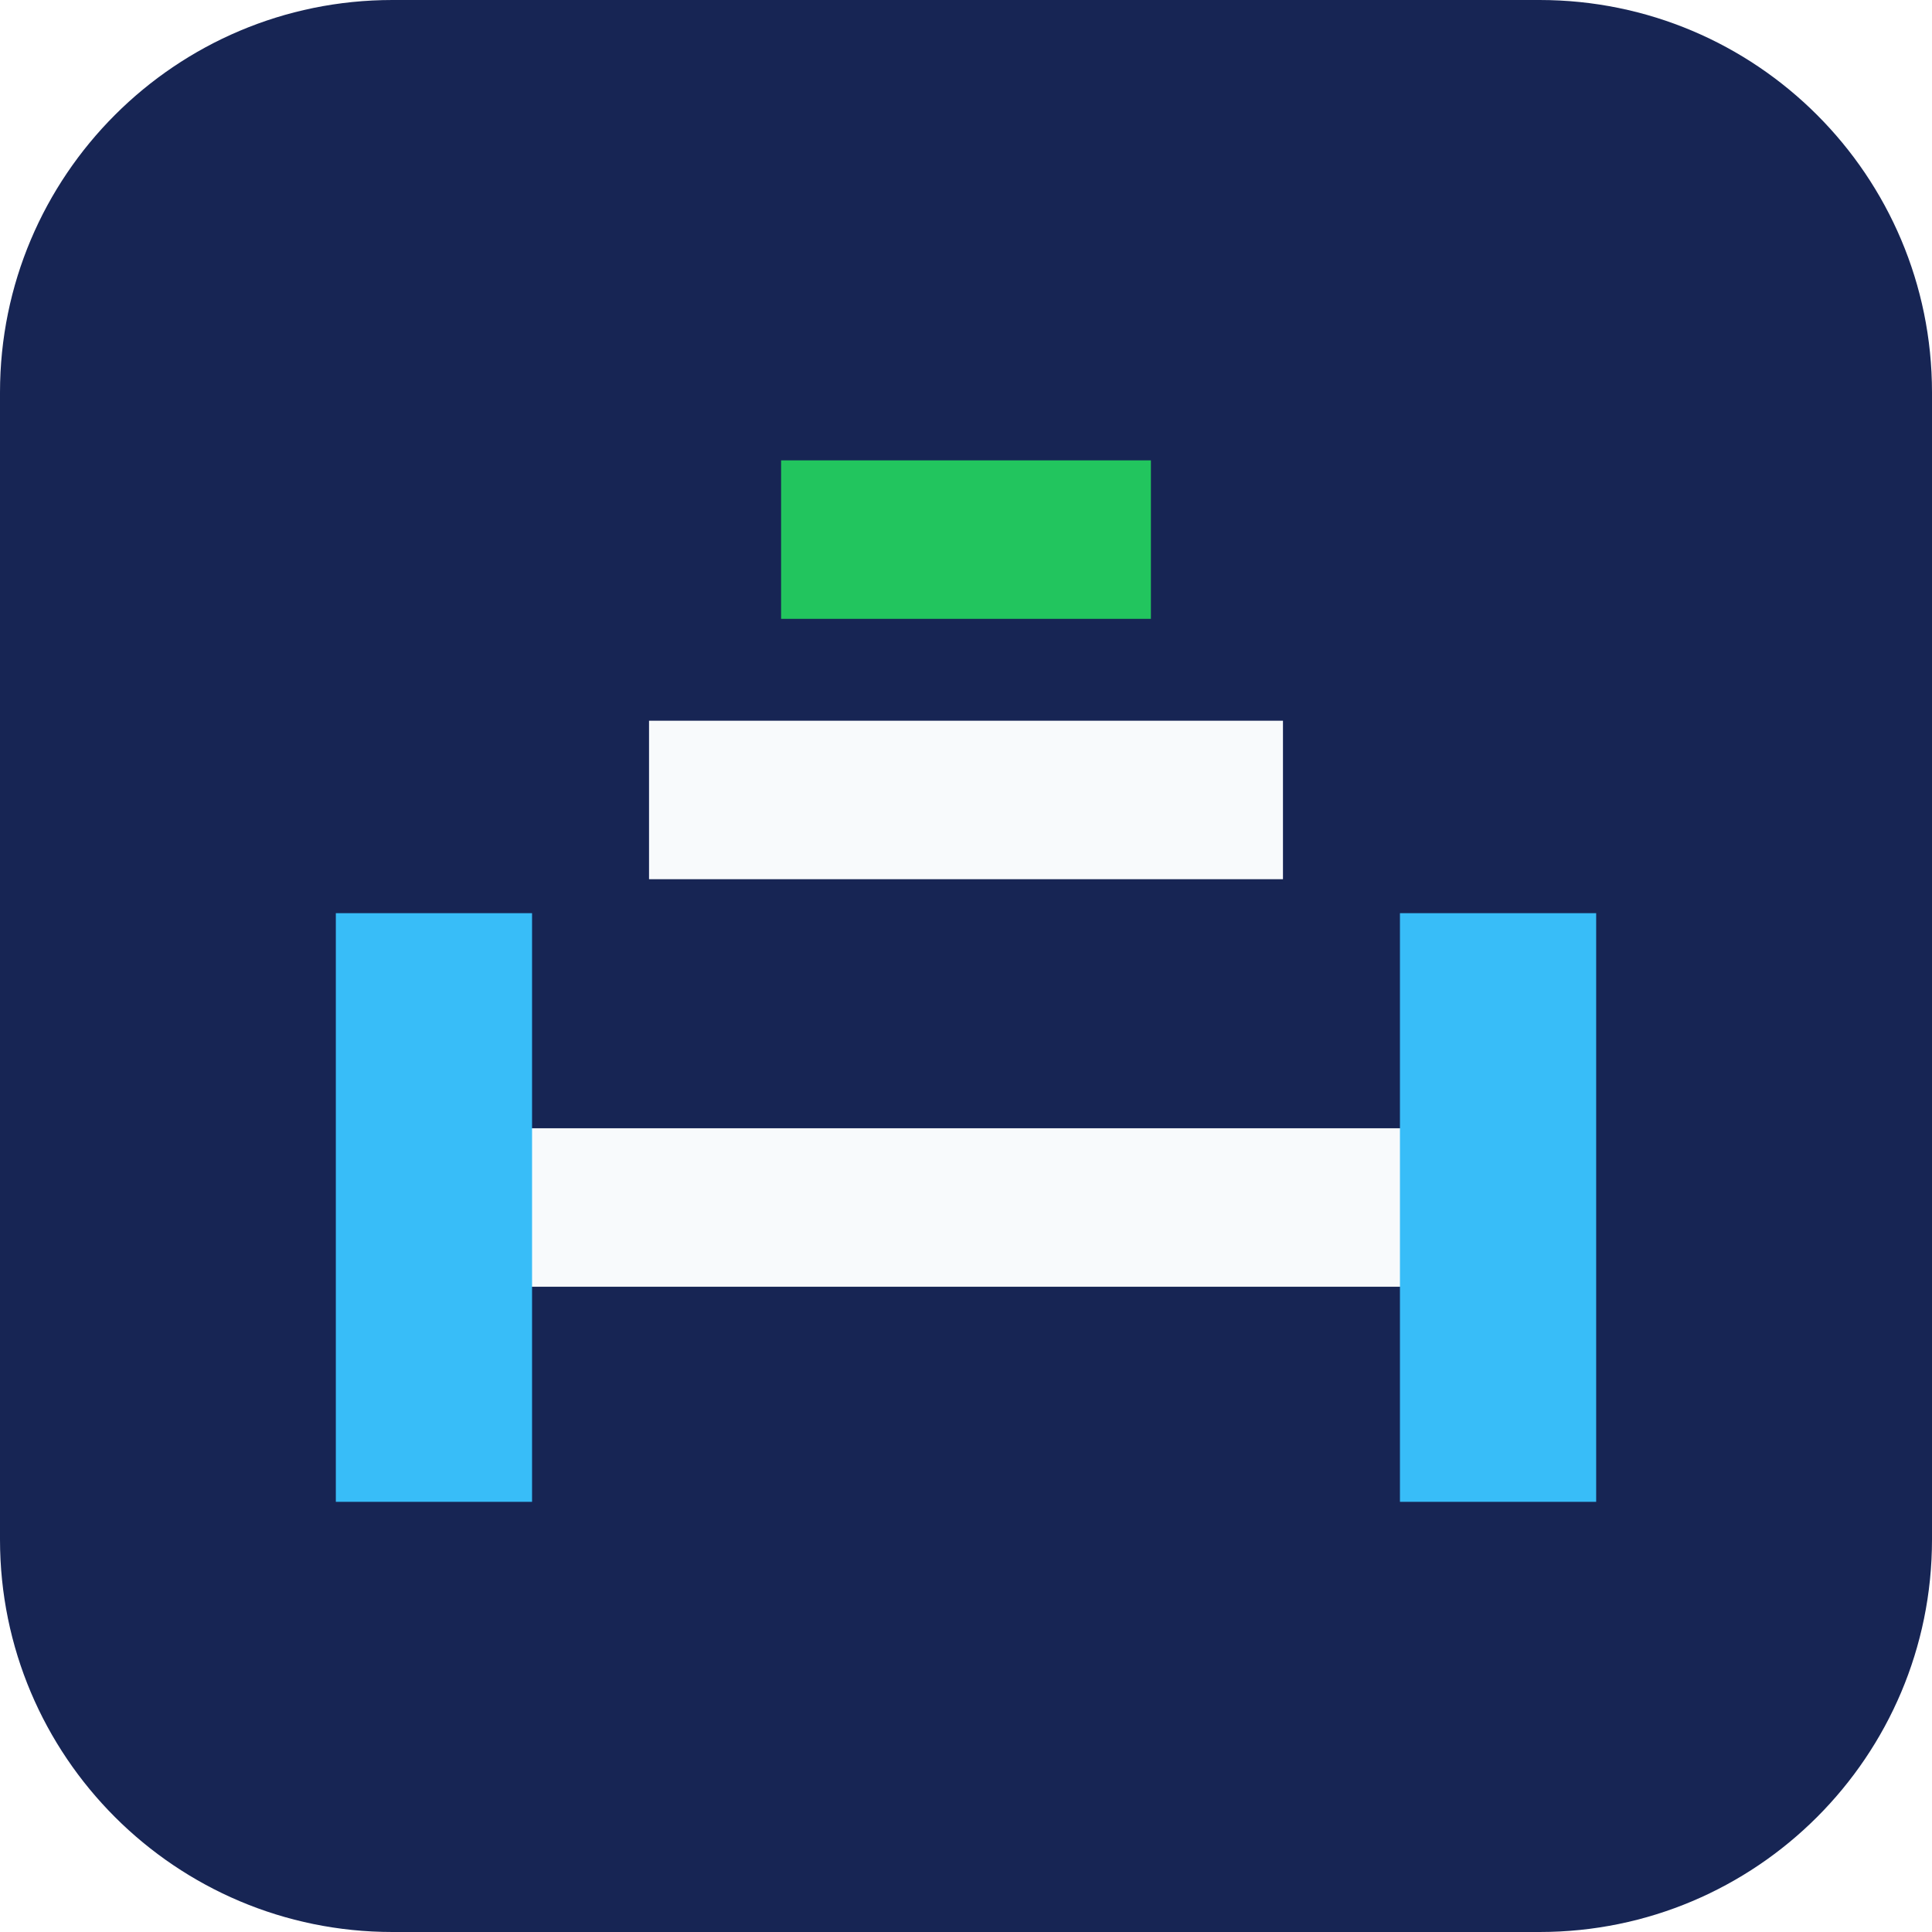
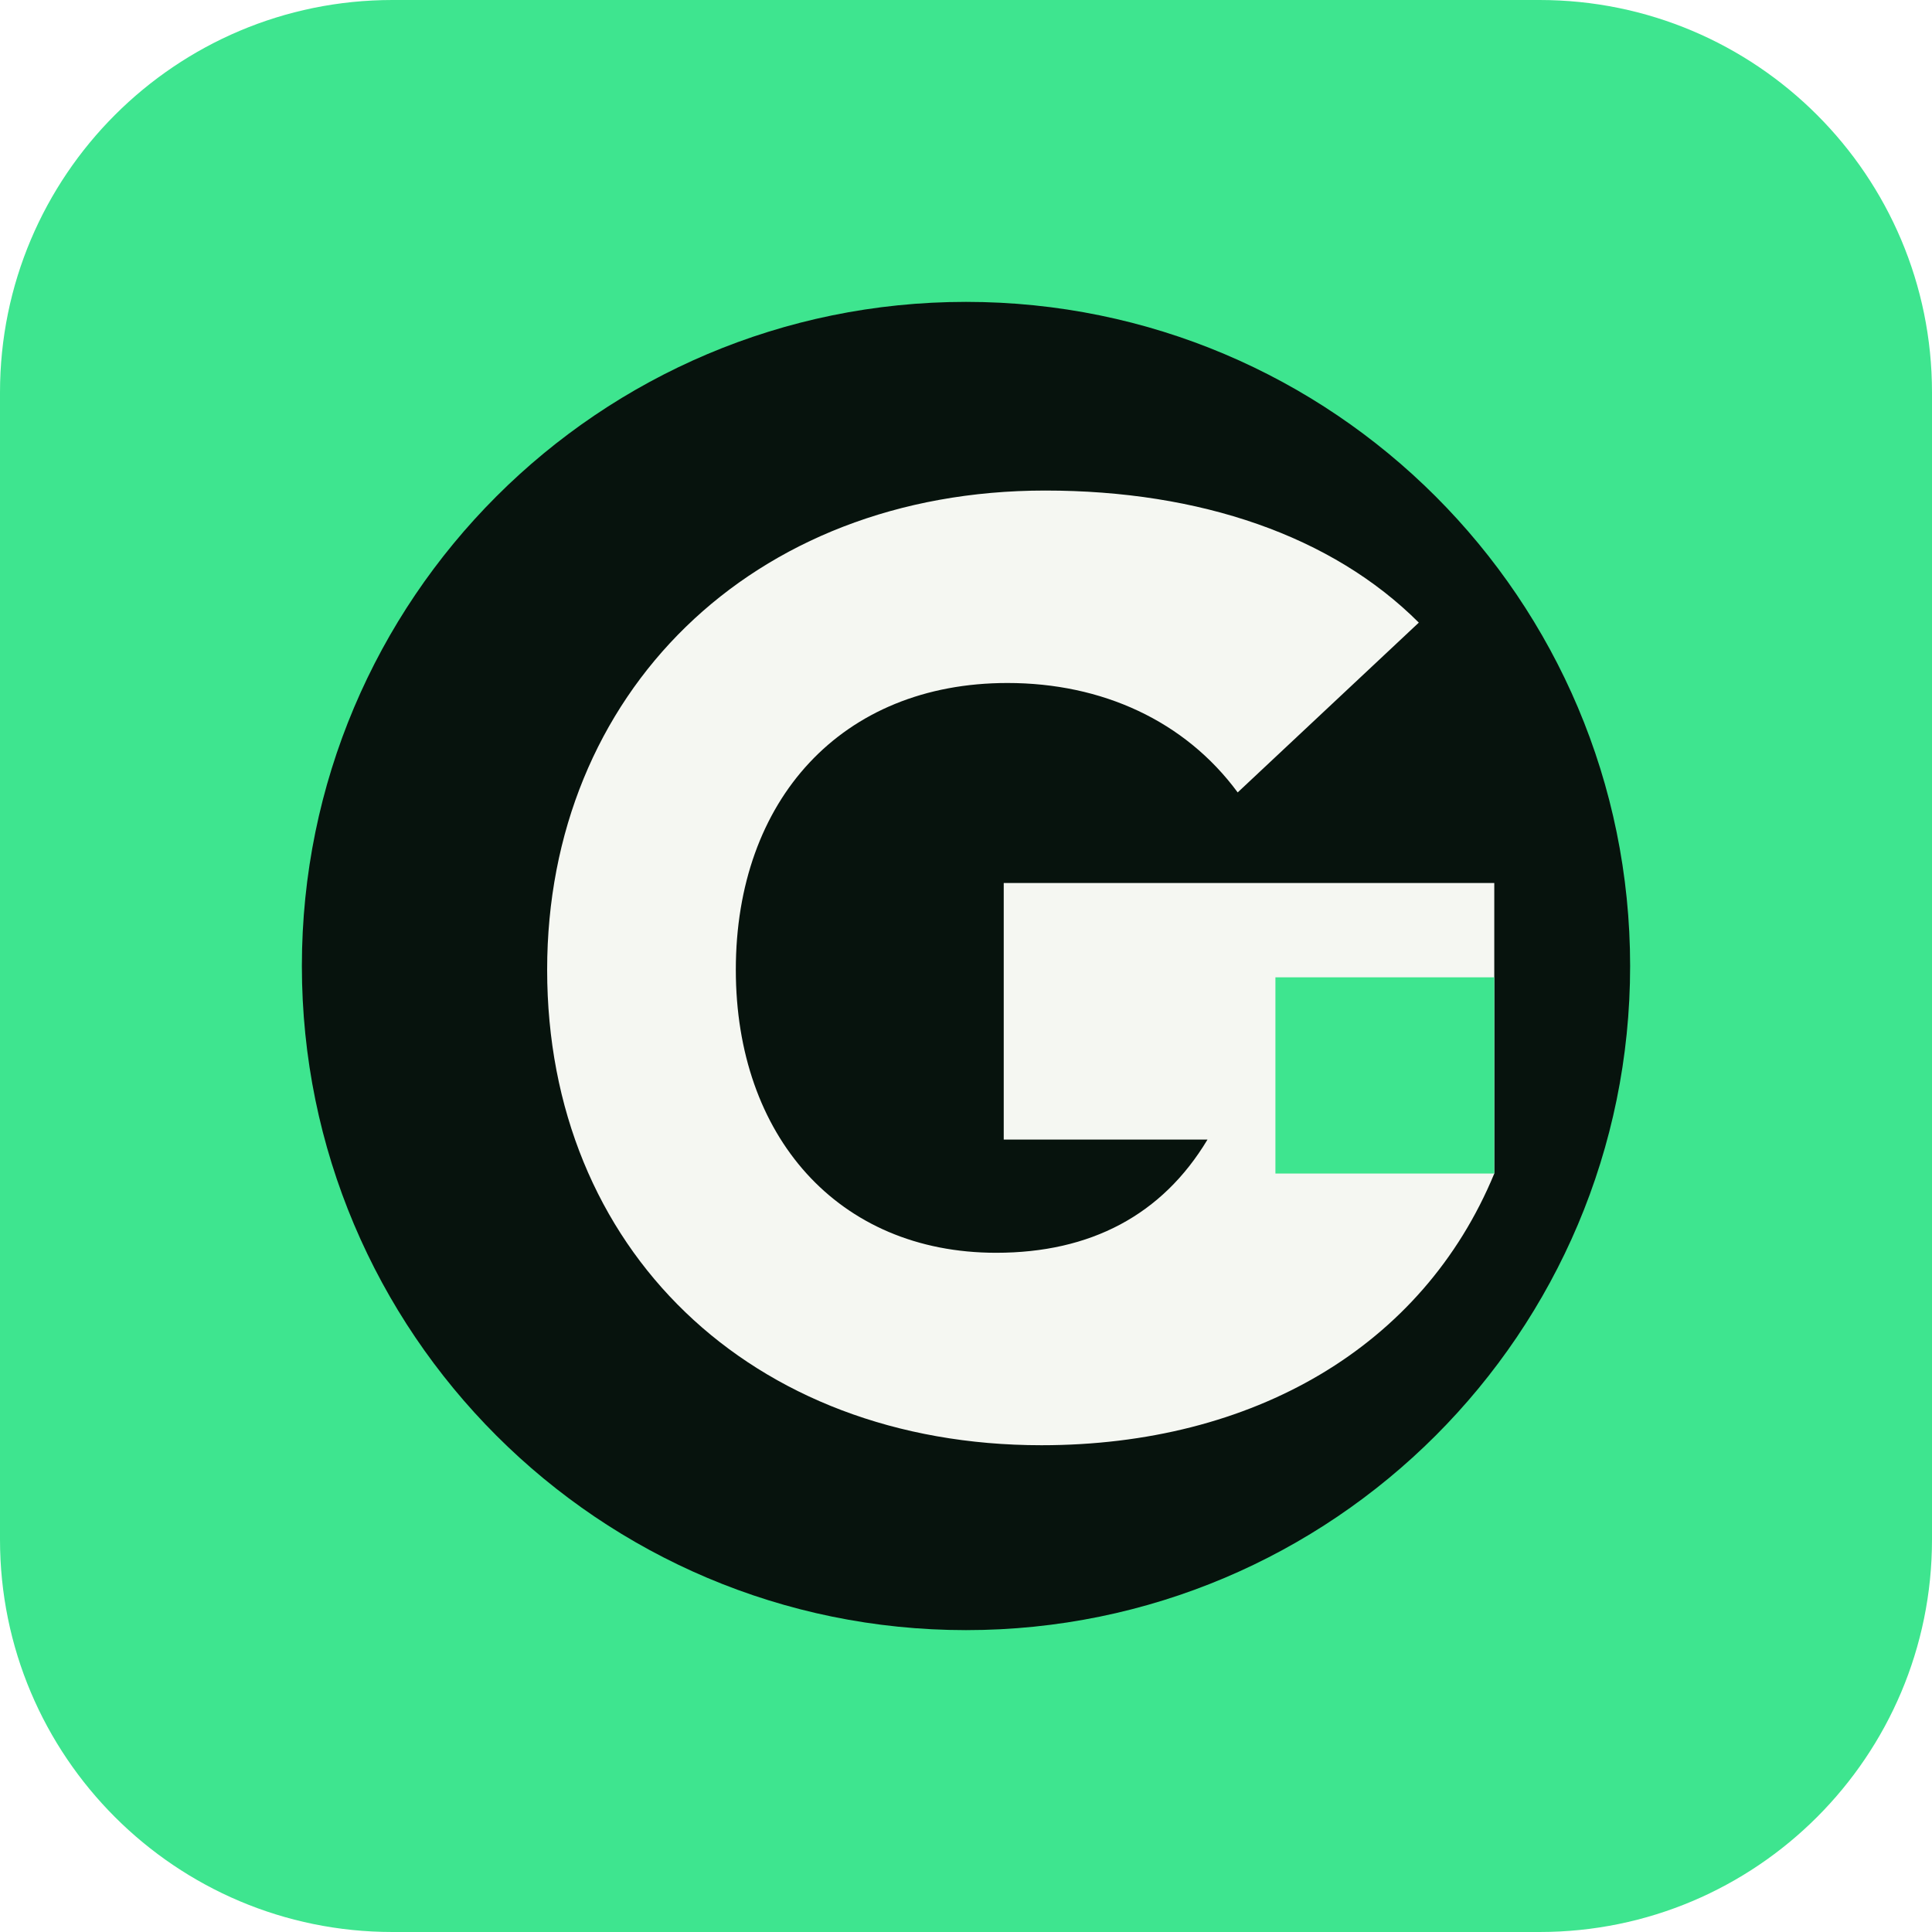
- <svg xmlns="http://www.w3.org/2000/svg" viewBox="0 0 512 512">
-   <rect width="512" height="512" rx="104" fill="#172554" />
-   <path d="M123 299h266v42H123z" fill="#f8fafc" />
-   <path d="M89 242h52v156H89zm282 0h52v156h-52z" fill="#38bdf8" />
-   <path d="M172 191h168v42H172z" fill="#f8fafc" />
-   <path d="M207 122h98v42h-98z" fill="#22c55e" />
+ <svg xmlns="http://www.w3.org/2000/svg" viewBox="0 0 512 512" role="img" aria-label="Gym Fede">
+   <rect width="512" height="512" rx="104" fill="#3ee58f" />
+   <circle cx="256" cy="256" r="176" fill="#07130d" />
+   <path d="M277 130c-78 0-132 54-132 127 0 74 54 126 131 126 56 0 101-26 120-72v-77H266v68h54c-12 20-31 30-56 30-42 0-69-31-69-75 0-45 28-76 72-76 25 0 47 10 61 29l48-45c-23-23-58-35-99-35Z" fill="#f5f7f2" />
+   <path d="M338 259h58v52h-58z" fill="#3ee58f" />
</svg>
